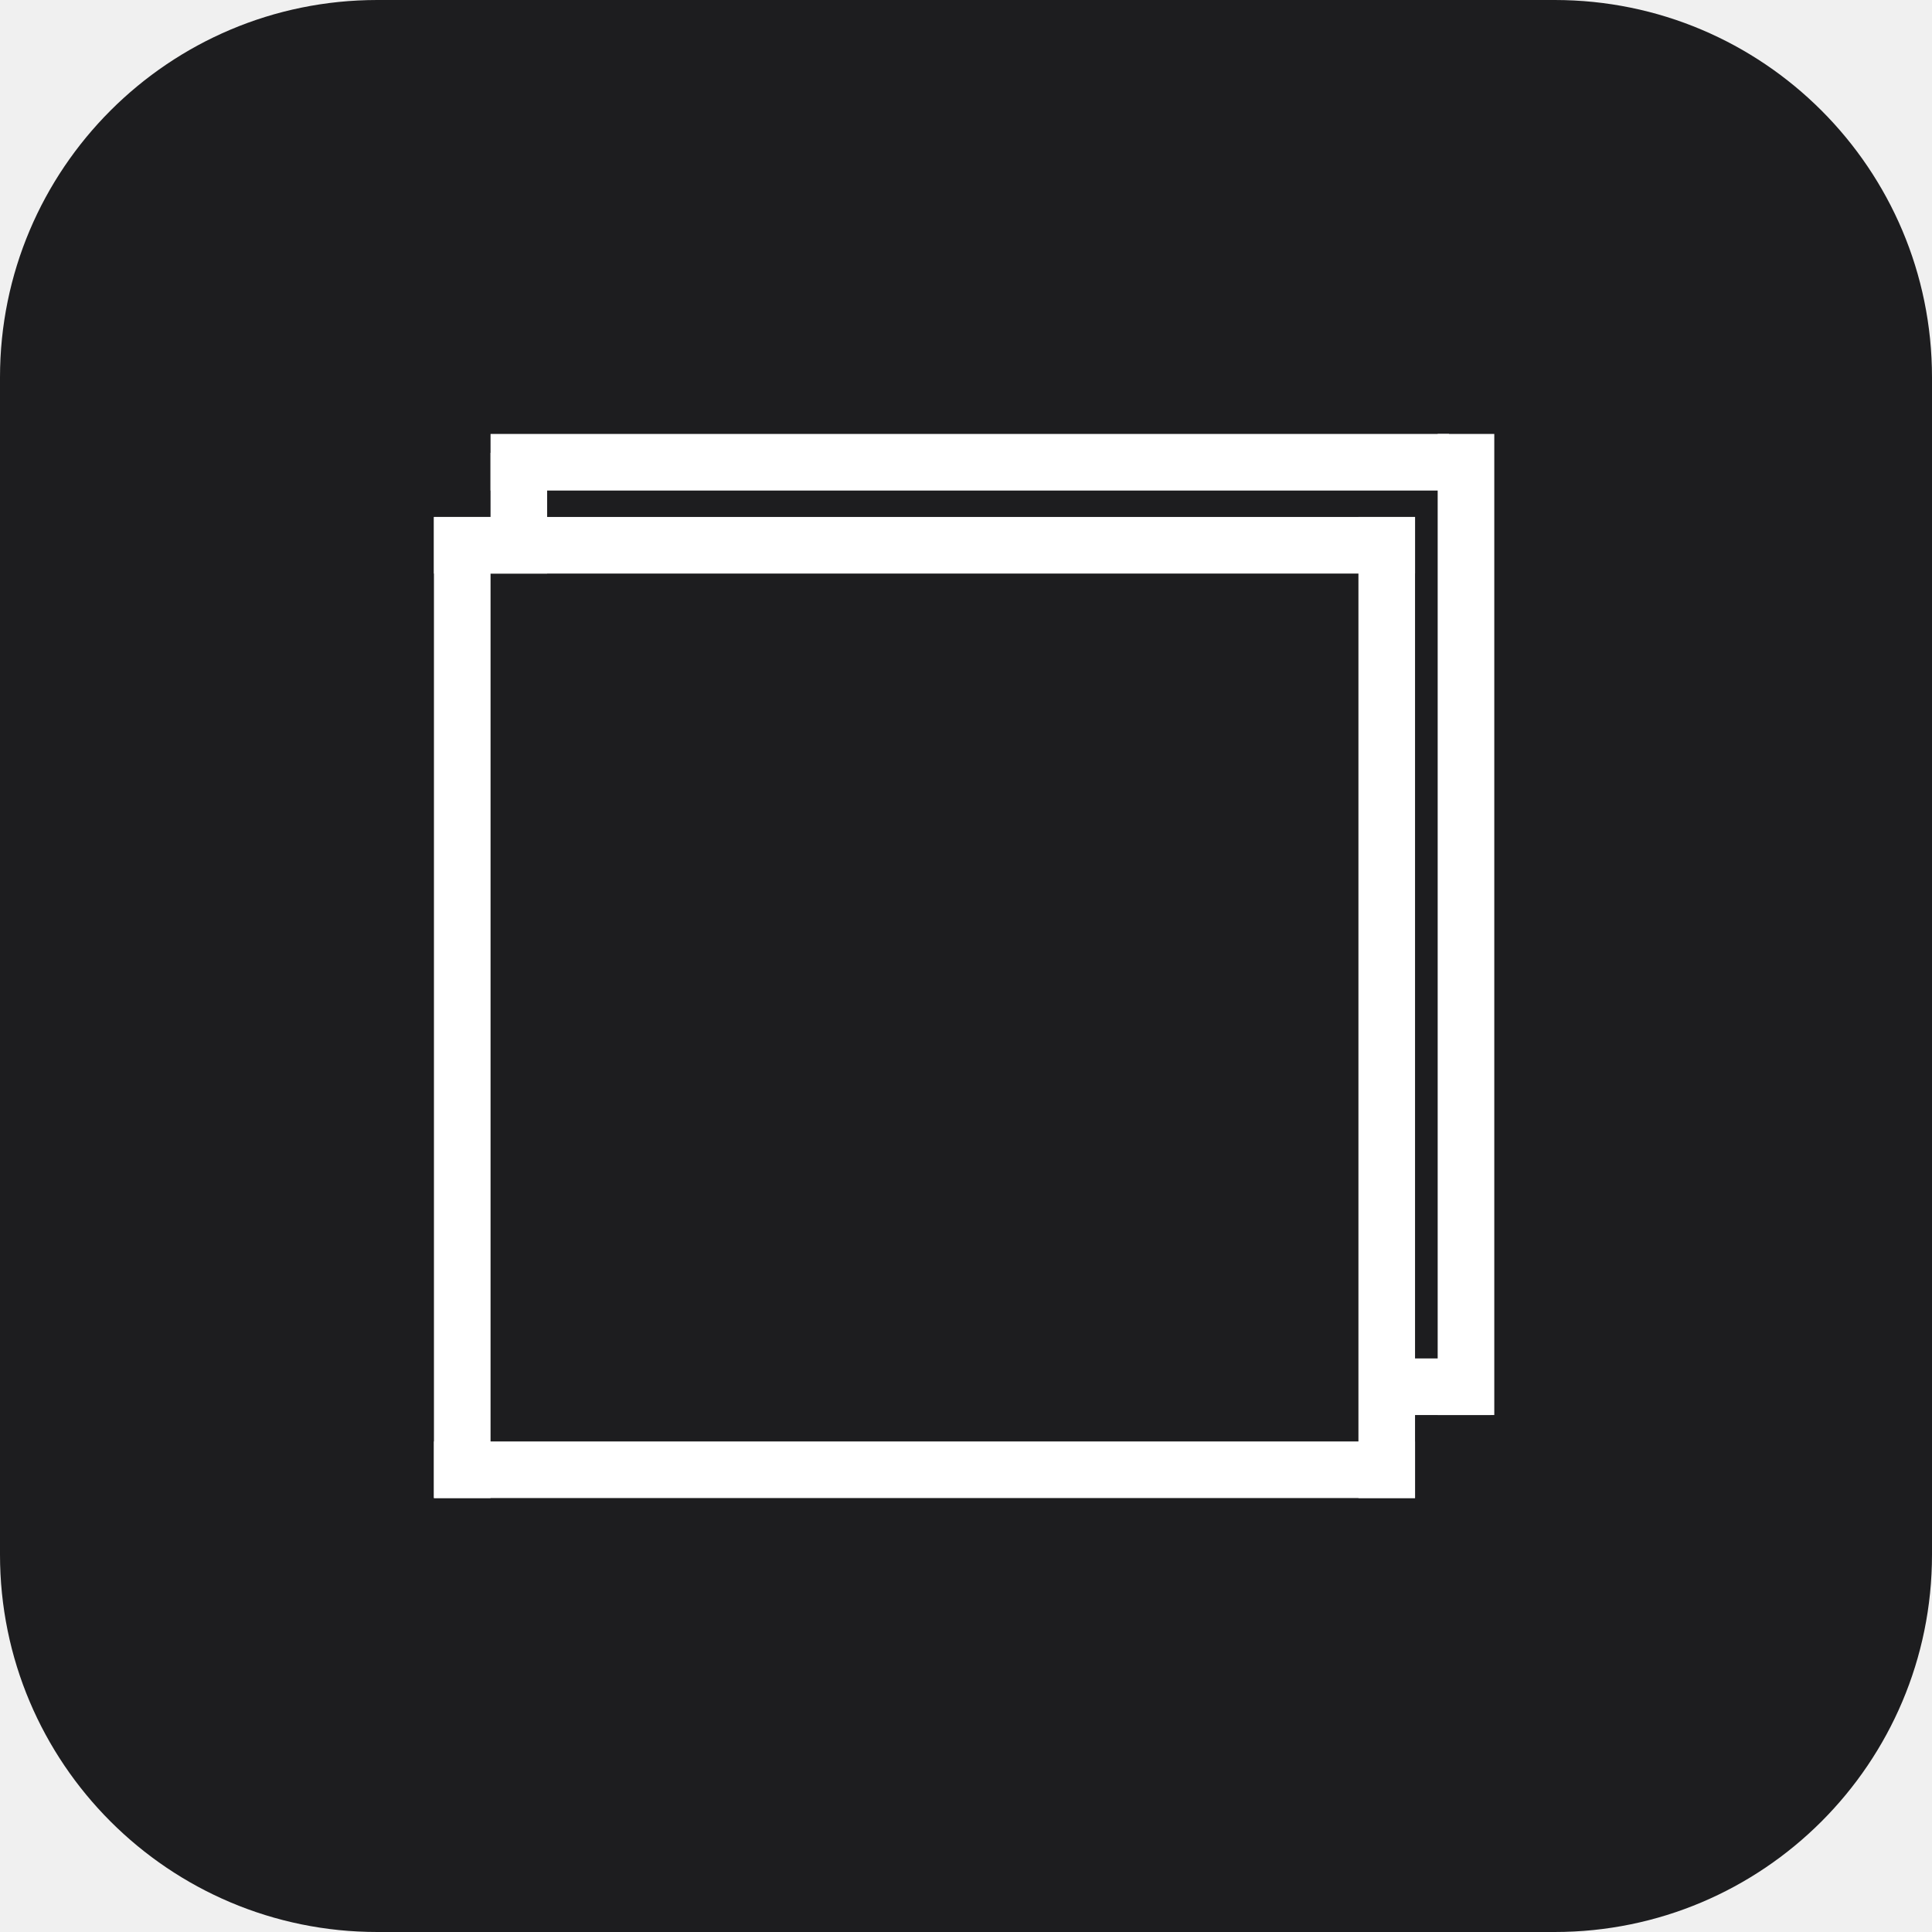
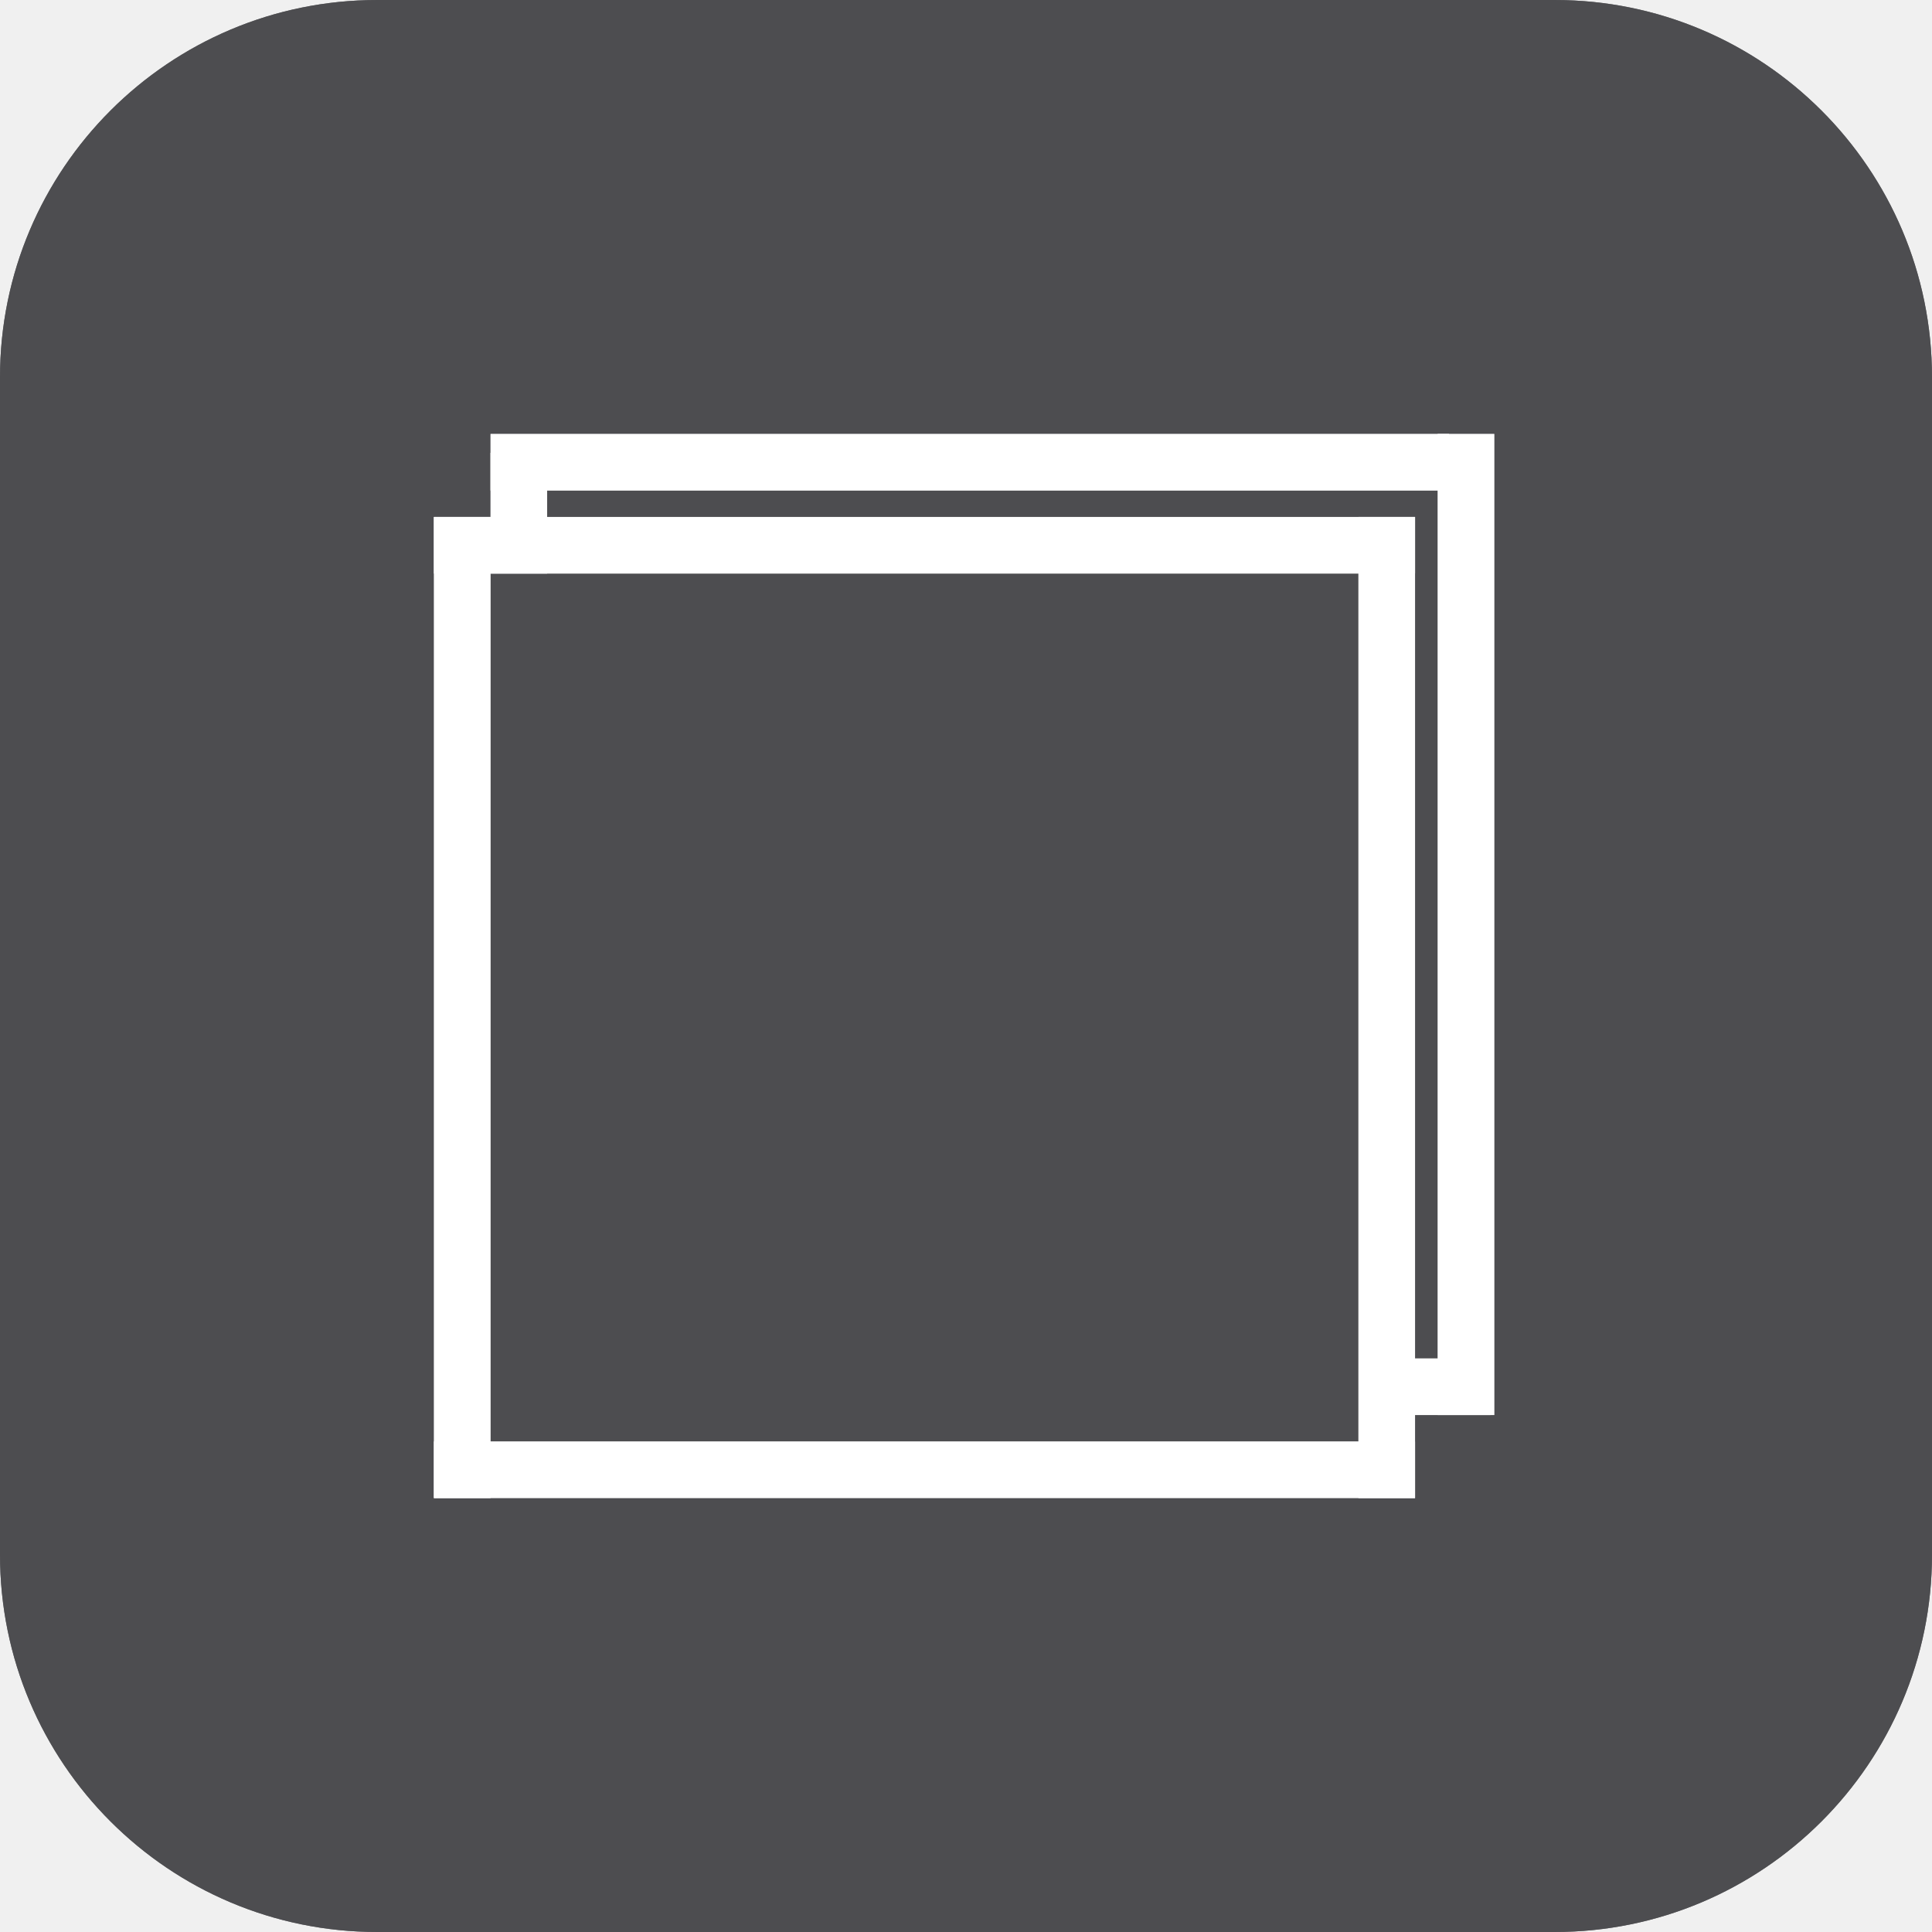
<svg xmlns="http://www.w3.org/2000/svg" width="512" height="512" viewBox="0 0 512 512" fill="none">
-   <rect width="512" height="512" rx="100" fill="#1D1D1F" />
-   <rect x="115" y="137" width="260" height="15" fill="white" />
-   <rect x="115" y="382" width="260" height="15" fill="white" />
-   <rect x="366" y="360" width="29" height="15" fill="white" />
-   <rect x="130" y="115" width="254" height="15" fill="white" />
-   <rect x="115" y="397" width="260" height="15" transform="rotate(-90 115 397)" fill="white" />
-   <rect x="130" y="152" width="32" height="15" transform="rotate(-90 130 152)" fill="white" />
-   <rect x="360" y="397" width="260" height="15" transform="rotate(-90 360 397)" fill="white" />
-   <rect x="381" y="375" width="260" height="15" transform="rotate(-90 381 375)" fill="white" />
+   <g id="active-center">
+     <rect width="512" height="512" fill="transparent" opacity="0" />
+     <rect x="115" y="137" width="260" height="15" fill="white" />
+     <rect x="115" y="382" width="260" height="15" fill="white" />
+     <rect x="366" y="360" width="29" height="15" fill="white" />
+     <rect x="130" y="115" width="254" height="15" fill="white" />
+     <rect x="115" y="397" width="260" height="15" transform="rotate(-90 115 397)" fill="white" />
+     <rect x="130" y="152" width="32" height="15" transform="rotate(-90 130 152)" fill="white" />
+     <rect x="360" y="397" width="260" height="15" transform="rotate(-90 360 397)" fill="white" />
+     <rect x="381" y="375" width="260" height="15" transform="rotate(-90 381 375)" fill="white" />
+   </g>
+   <g id="hover-center">
+     <rect width="512" height="512" rx="100" fill="#4D4D50" />
+     <rect x="115" y="137" width="260" height="15" fill="white" />
+     <rect x="115" y="382" width="260" height="15" fill="white" />
+     <rect x="366" y="360" width="29" height="15" fill="white" />
+     <rect x="130" y="115" width="254" height="15" fill="white" />
+     <rect x="115" y="397" width="260" height="15" transform="rotate(-90 115 397)" fill="white" />
+     <rect x="130" y="152" width="32" height="15" transform="rotate(-90 130 152)" fill="white" />
+     <rect x="360" y="397" width="260" height="15" transform="rotate(-90 360 397)" fill="white" />
+     <rect x="381" y="375" width="260" height="15" transform="rotate(-90 381 375)" fill="white" />
+   </g>
+   <g id="pressed-center" opacity="0.8">
+     <rect width="512" height="512" rx="100" fill="#4D4D50" />
+     <rect x="115" y="137" width="260" height="15" fill="white" />
+     <rect x="115" y="382" width="260" height="15" fill="white" />
+     <rect x="366" y="360" width="29" height="15" fill="white" />
+     <rect x="130" y="115" width="254" height="15" fill="white" />
+     <rect x="115" y="397" width="260" height="15" transform="rotate(-90 115 397)" fill="white" />
+     <rect x="130" y="152" width="32" height="15" transform="rotate(-90 130 152)" fill="white" />
+     <rect x="360" y="397" width="260" height="15" transform="rotate(-90 360 397)" fill="white" />
+     <rect x="381" y="375" width="260" height="15" transform="rotate(-90 381 375)" fill="white" />
+   </g>
+   <g id="inactive-center" opacity="0.5">
+     <rect width="512" height="512" fill="transparent" opacity="0" />
+     <rect x="115" y="137" width="260" height="15" fill="white" />
+     <rect x="115" y="382" width="260" height="15" fill="white" />
+     <rect x="366" y="360" width="29" height="15" fill="white" />
+     <rect x="130" y="115" width="254" height="15" fill="white" />
+     <rect x="115" y="397" width="260" height="15" transform="rotate(-90 115 397)" fill="white" />
+     <rect x="130" y="152" width="32" height="15" transform="rotate(-90 130 152)" fill="white" />
+     <rect x="360" y="397" width="260" height="15" transform="rotate(-90 360 397)" fill="white" />
+     <rect x="381" y="375" width="260" height="15" transform="rotate(-90 381 375)" fill="white" />
+   </g>
</svg>
